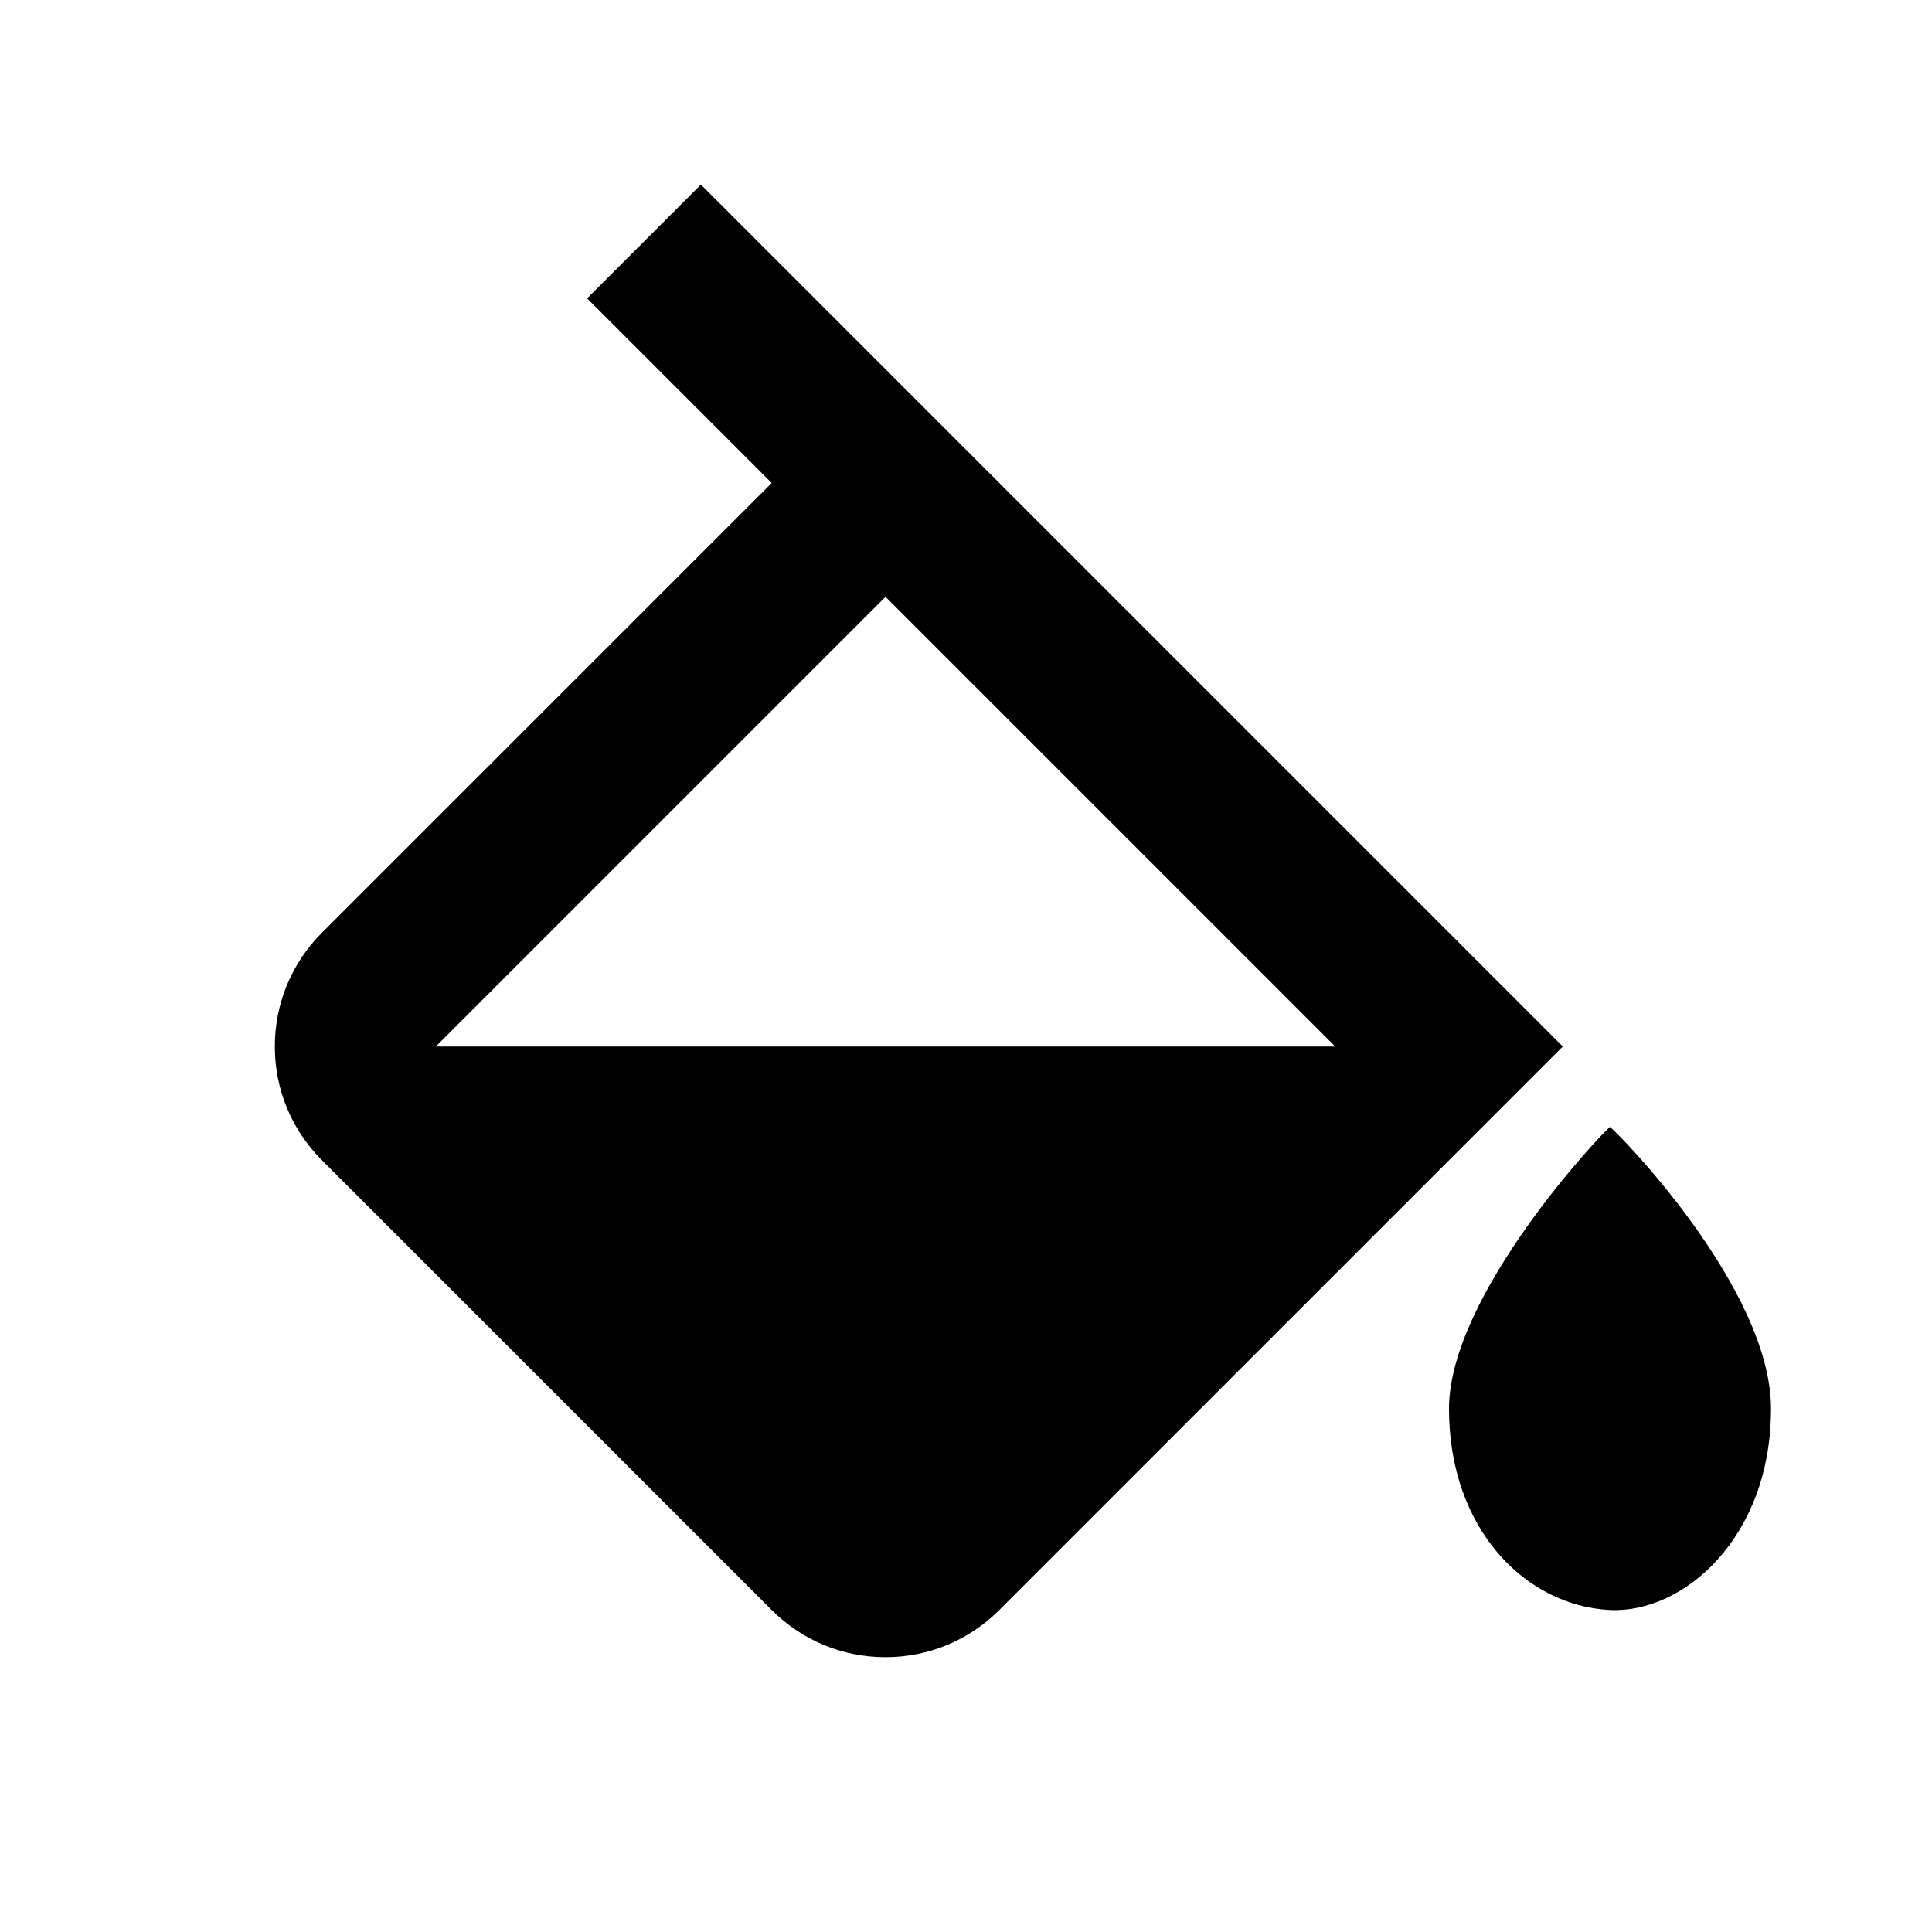
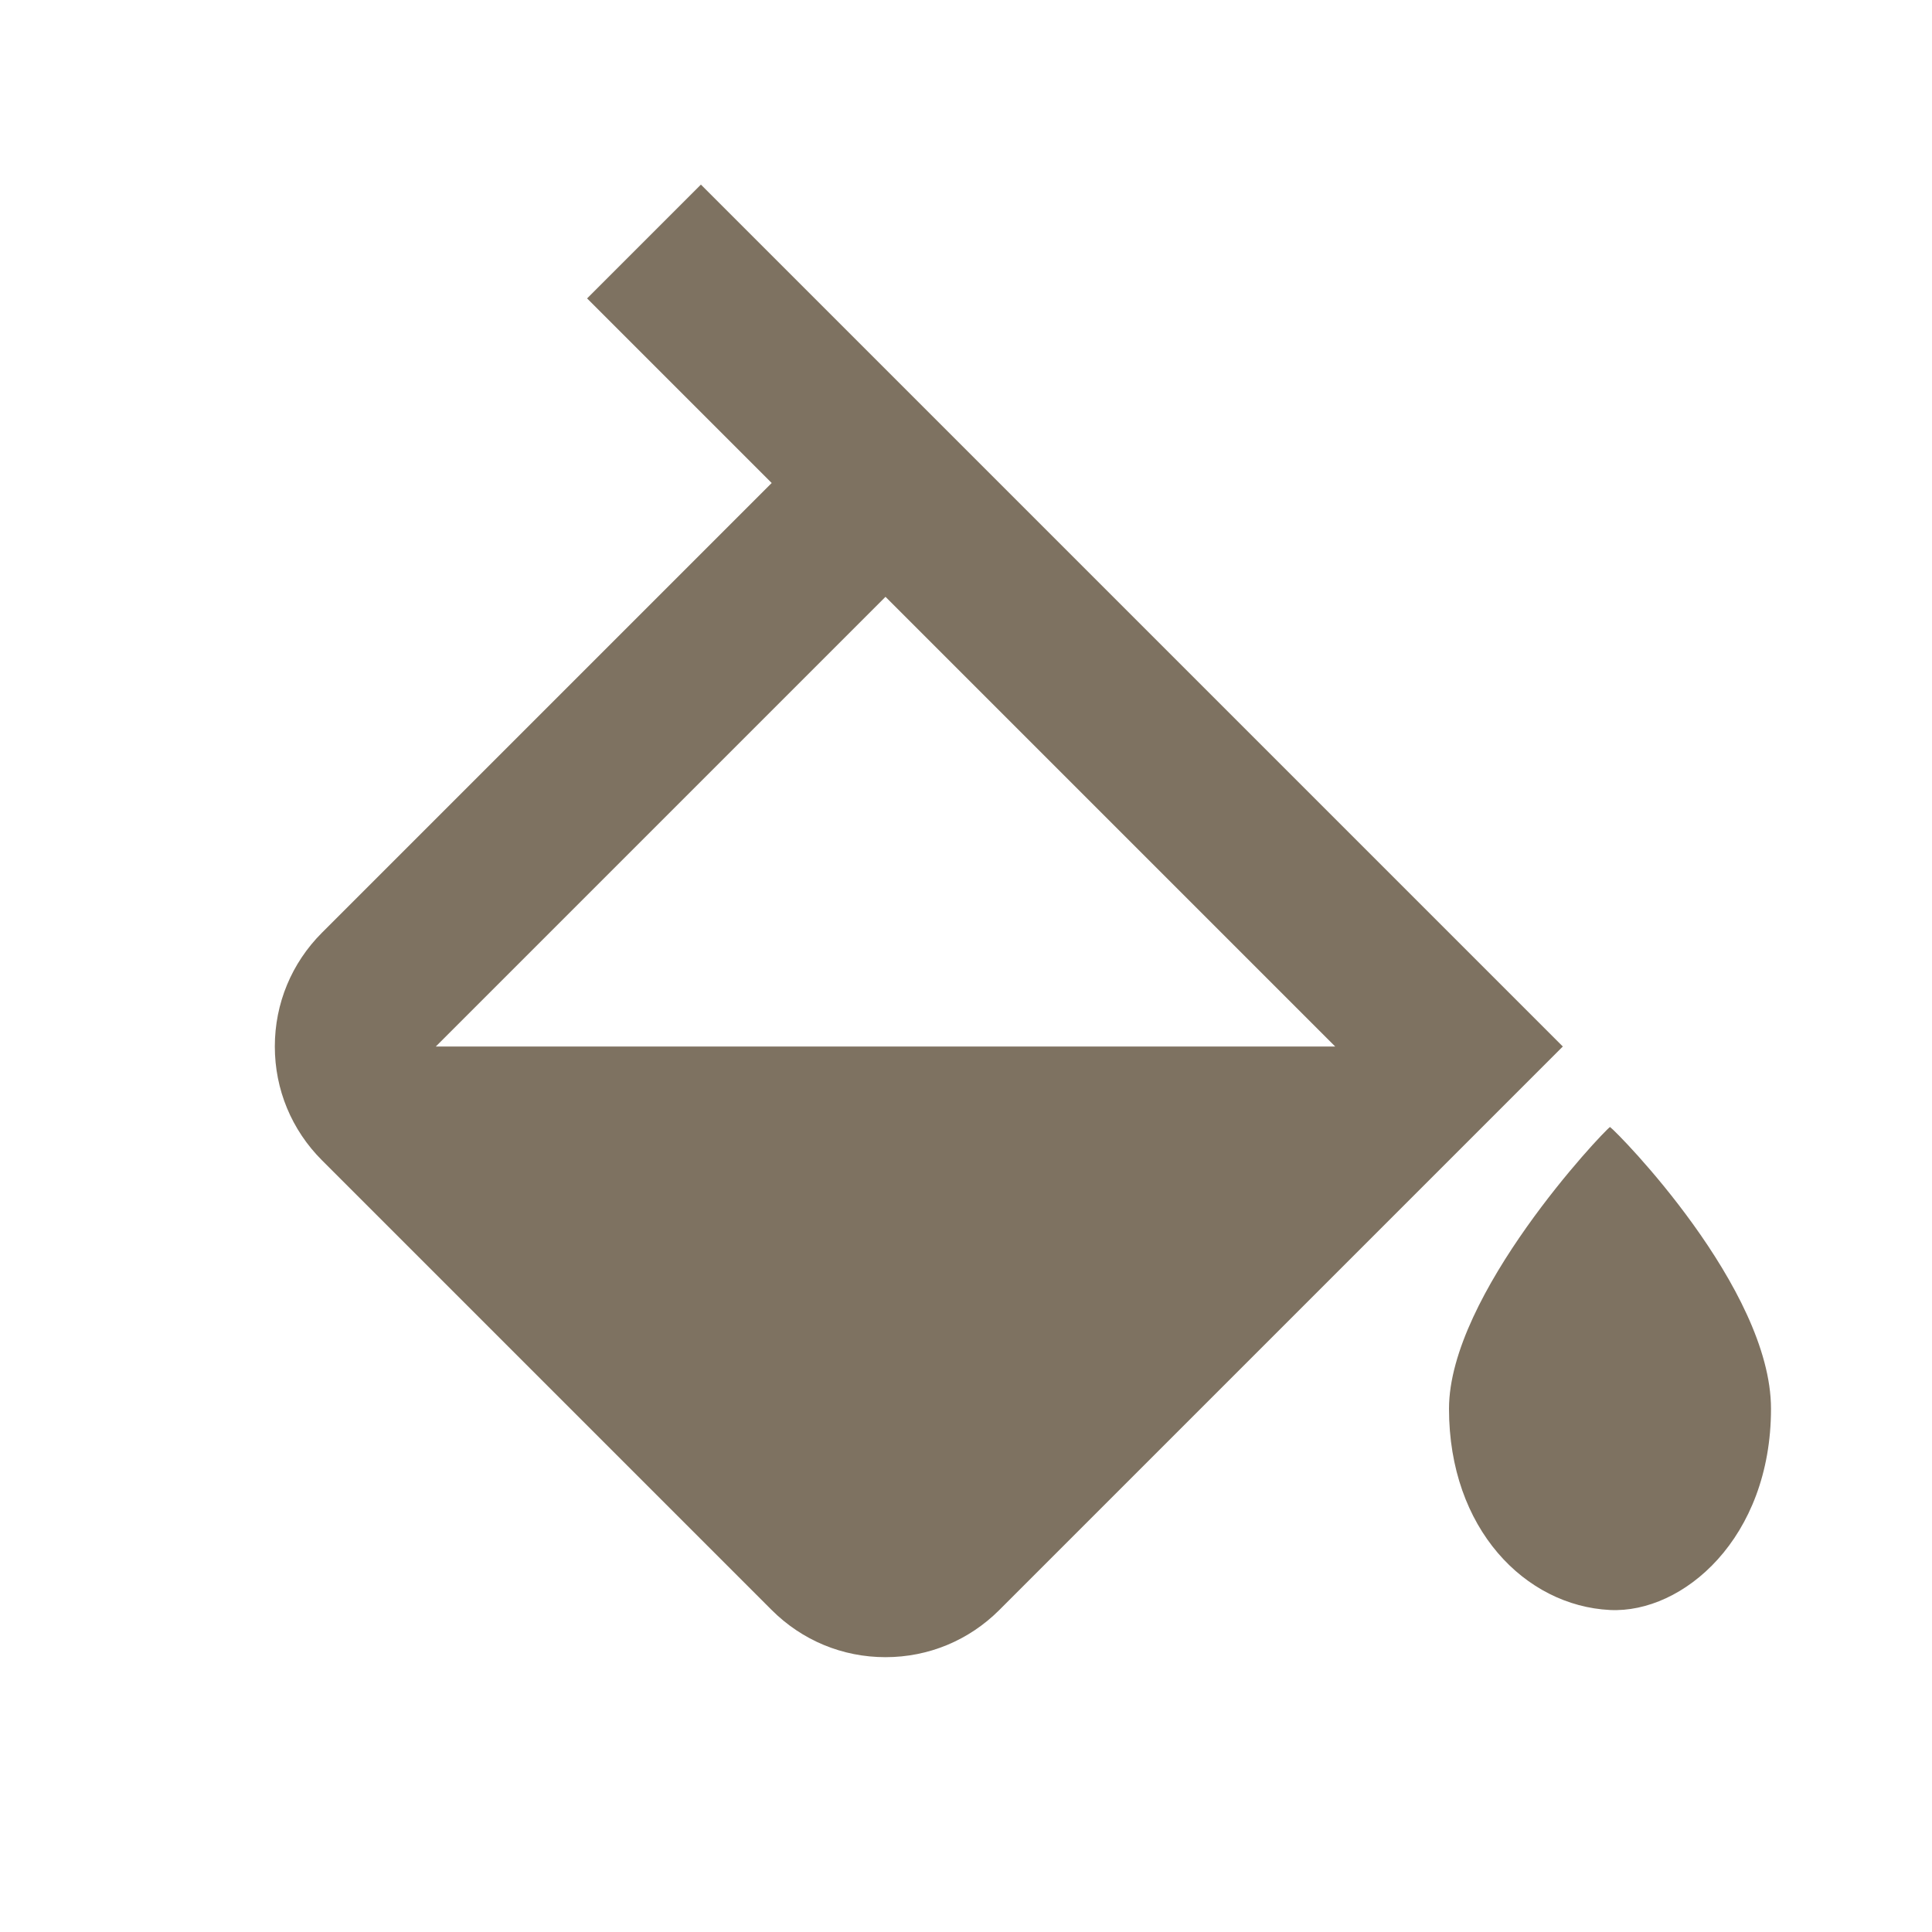
- <svg xmlns="http://www.w3.org/2000/svg" width="24" height="24" viewBox="0 0 24 24">
+ <svg xmlns="http://www.w3.org/2000/svg" width="24" height="24" fill="#7E7261" viewBox="0 0 24 24">
  <path d="M20 14c-.092.064-2 2.083-2 3.5 0 1.494.949 2.448 2 2.5.906.044 2-.891 2-2.5C22 16 20.092 14.064 20 14zM9.586 20c.378.378.88.586 1.414.586s1.036-.208 1.414-.586l7-7-.707-.707L11 4.586 8.707 2.293 7.293 3.707 9.586 6 4 11.586C3.622 11.964 3.414 12.466 3.414 13S3.622 14.036 4 14.414L9.586 20zM11 7.414L16.586 13H5.414L11 7.414z" />
</svg>
